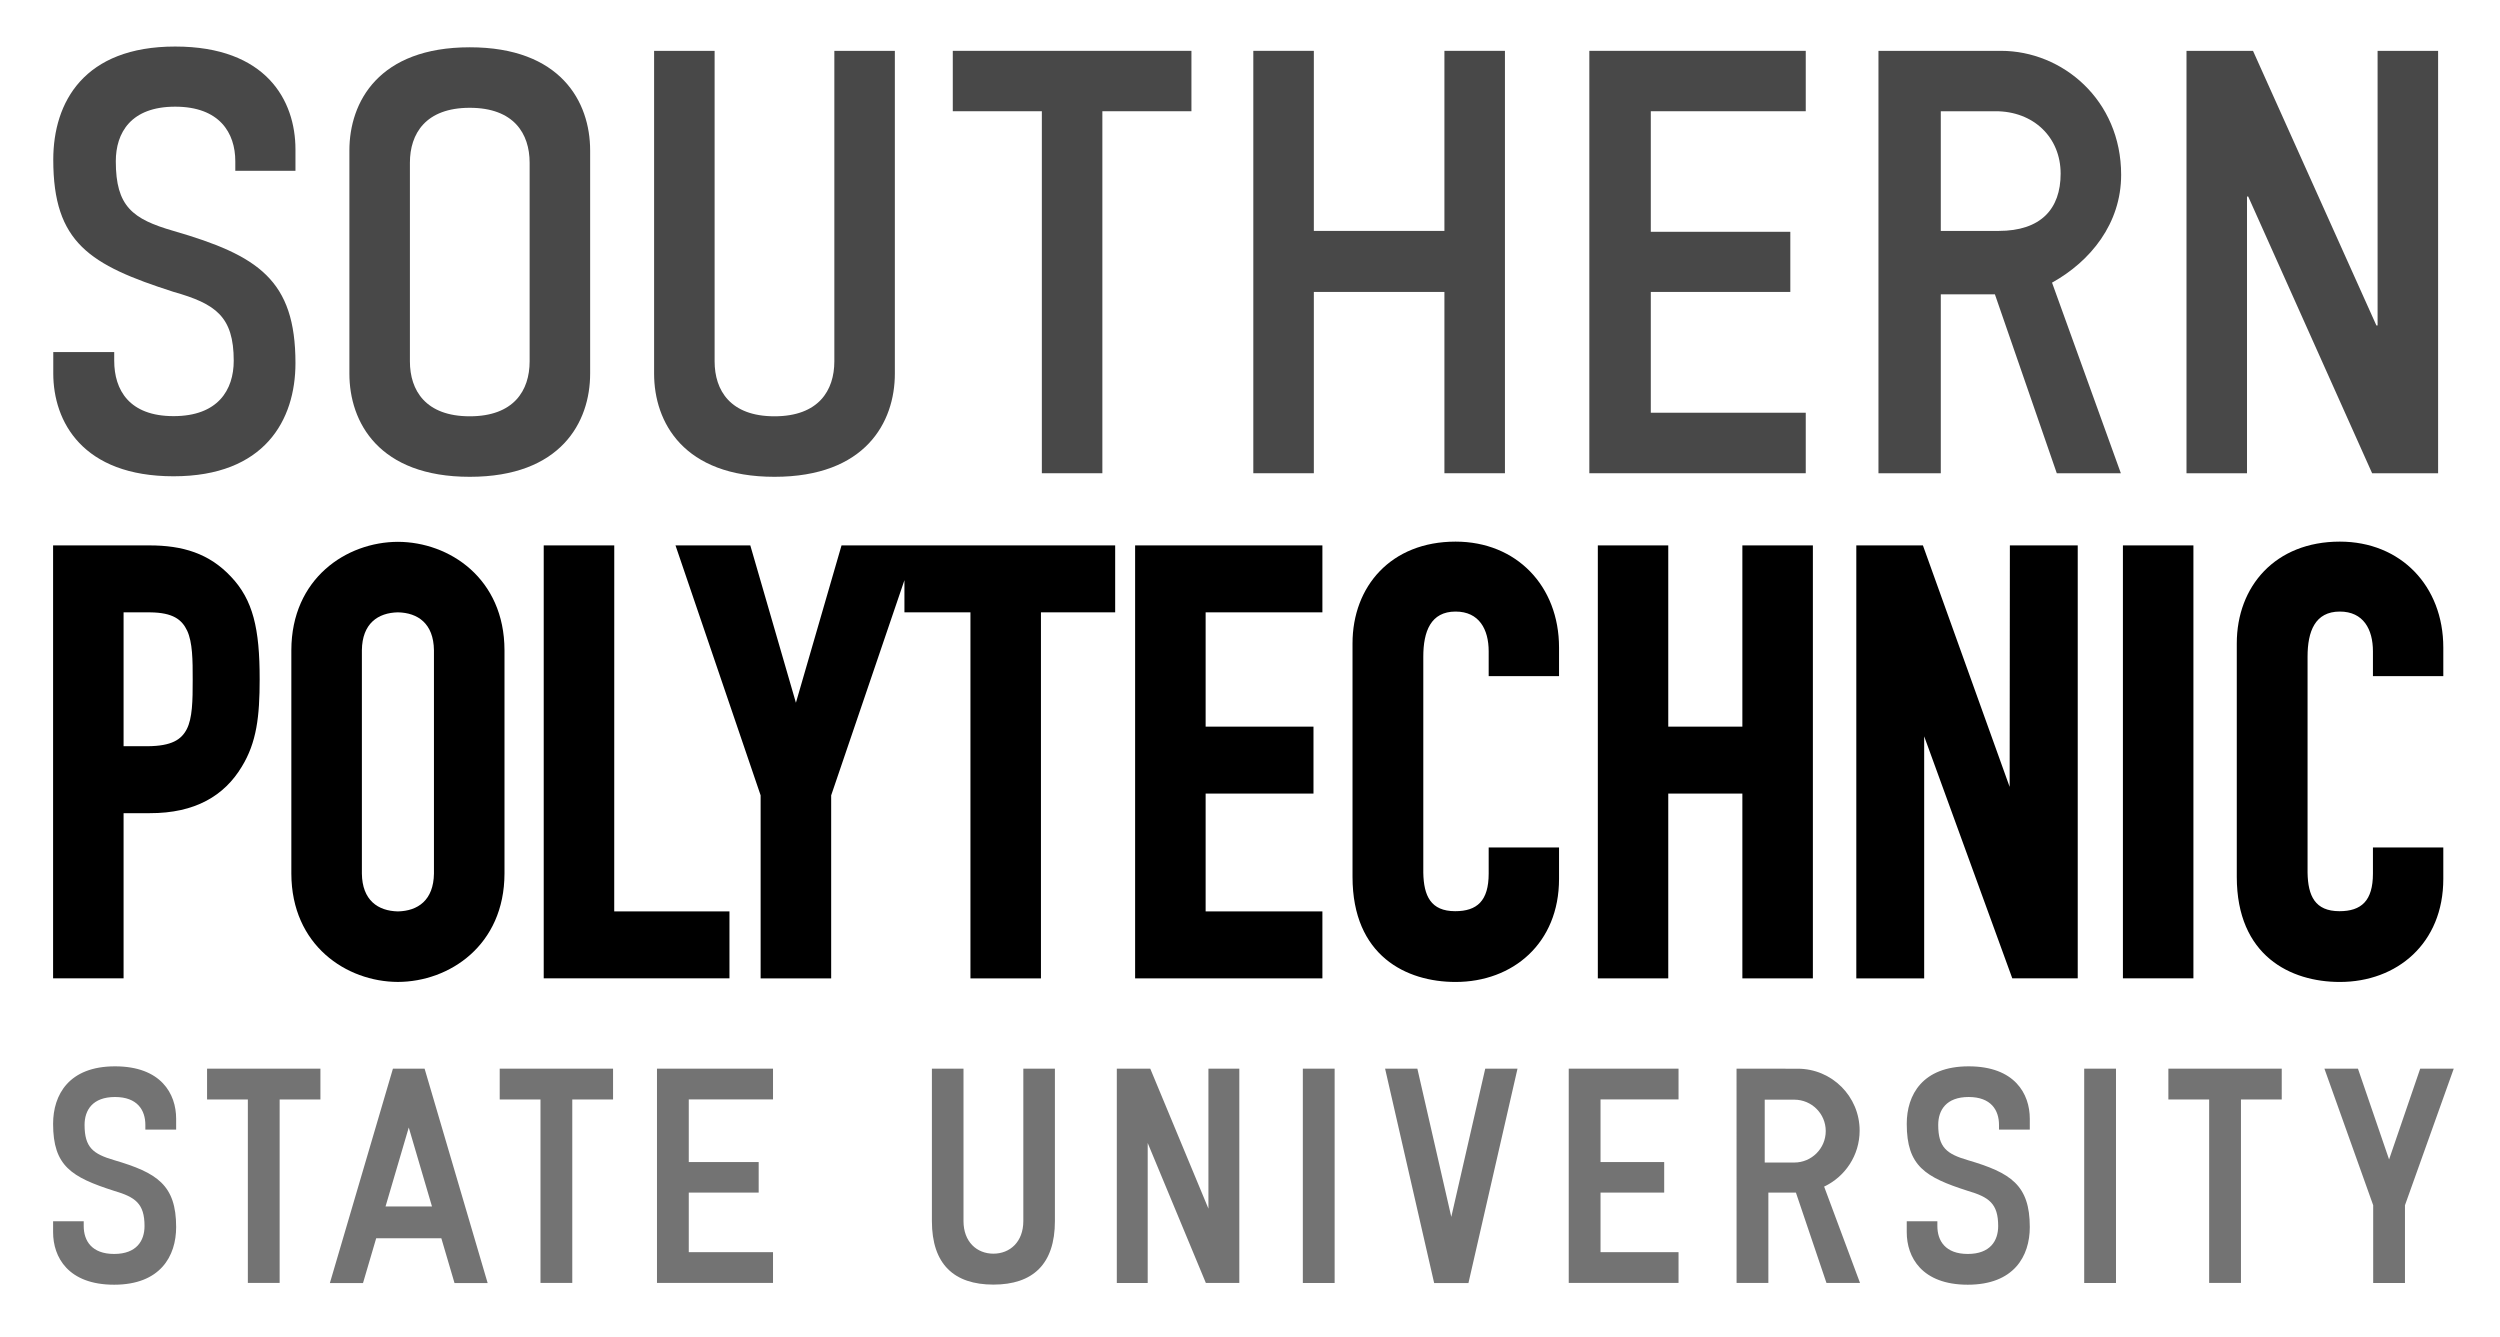
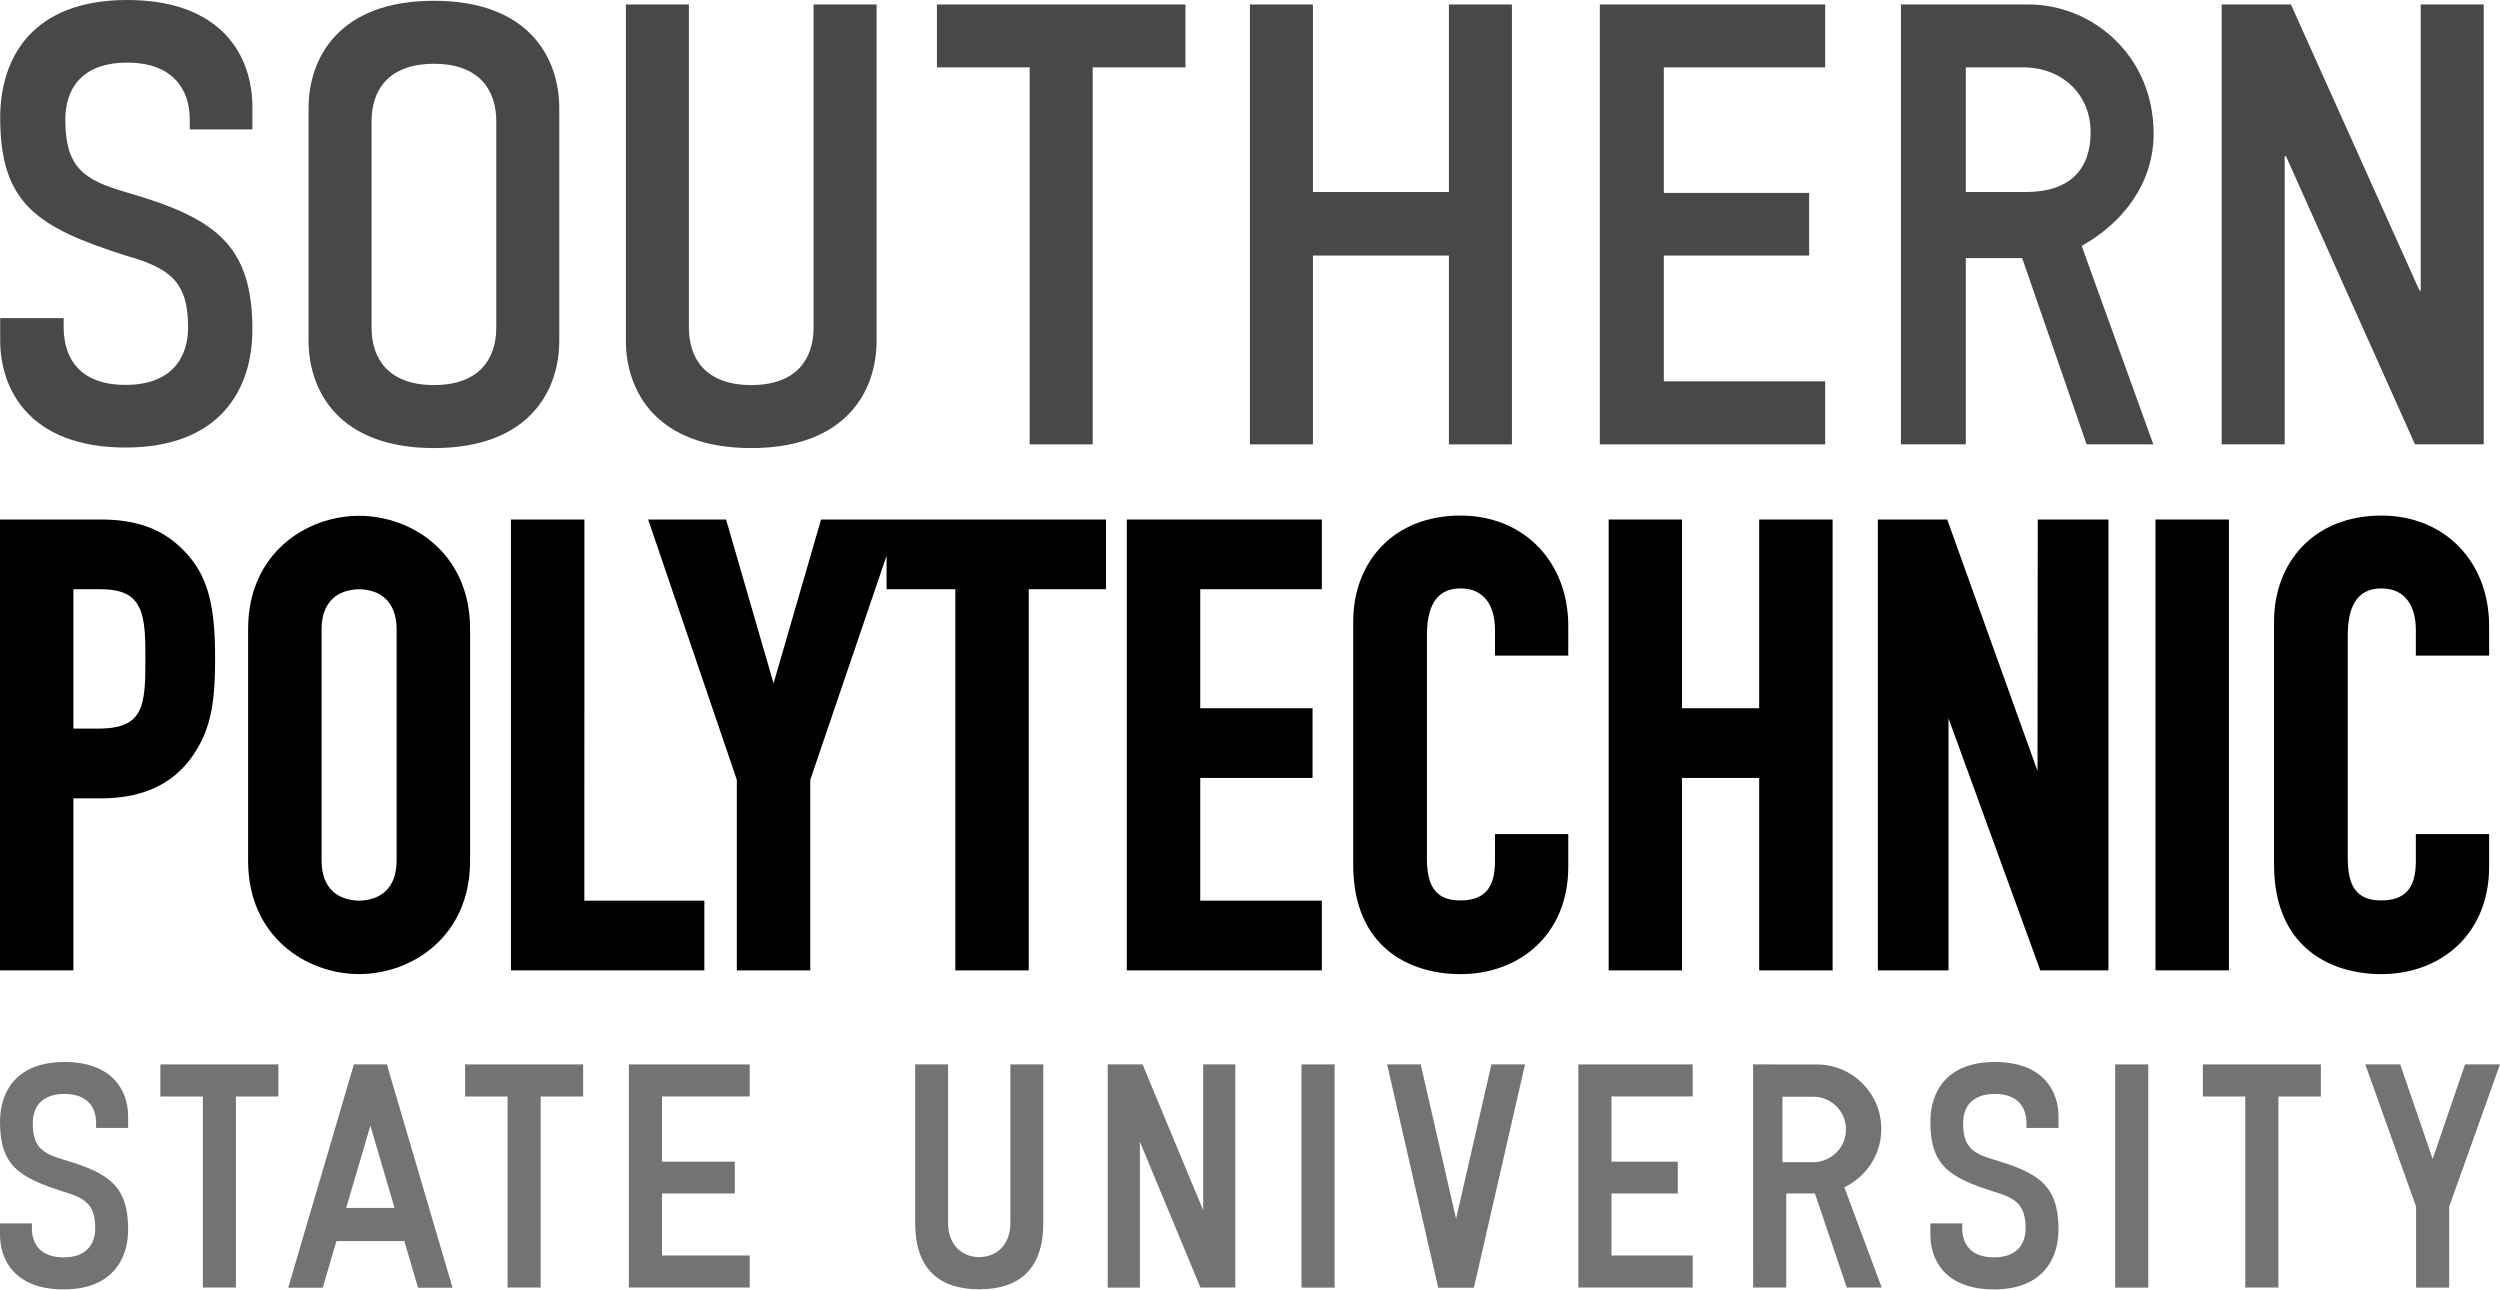
- <svg xmlns="http://www.w3.org/2000/svg" version="1.1" id="svg2" xml:space="preserve" width="481.333" height="257.333" viewBox="0 0 481.333 257.333">
+ <svg xmlns="http://www.w3.org/2000/svg" version="1.1" id="svg2" xml:space="preserve" width="462.207" height="238.391" viewBox="0 0 462.207 238.391">
  <defs id="defs6" />
-   <g id="g10" transform="matrix(1.333333,0,0,-1.333333,0,257.3333)">
+   <g id="g10" transform="matrix(1.333333,0,0,-1.333333,-10.22136,248.3733)">
    <g id="g12" transform="scale(0.1)">
      <path d="M 269.719,877.148 C 261.848,861.891 247.82,852.75 213.367,852.461 h -34.922 v 193.299 h 38.352 c 32.898,-0.35 45.793,-10.27 53.508,-26.56 7.715,-16.68 8.035,-42.208 7.949,-70.919 0.086,-30.472 -0.52,-55.531 -8.535,-71.133 z m 63.797,220.152 c -31.321,33.4 -69.422,45.28 -118.457,45.14 H 76.66 V 517.289 H 178.445 v 238.492 h 37.551 c 66.008,-0.25 108.047,25.469 133.035,66.949 21.653,35.161 25.918,72.969 25.918,126.391 0.102,73.219 -9.605,114.669 -41.433,148.179" style="fill:#000000;fill-opacity:1;fill-rule:nonzero;stroke:none" id="path14" />
      <path d="m 522.559,991.133 c 0.468,38.517 23.203,54.067 52.031,54.647 28.777,-0.58 51.515,-16.13 52.031,-54.647 V 668.539 c -0.516,-38.5 -23.254,-54.008 -52.031,-54.609 -28.828,0.601 -51.563,16.109 -52.031,54.609 z M 574.59,1147.6 C 500.293,1147.42 420.891,1094.8 420.703,991.133 V 668.539 c 0.188,-103.66 79.59,-156.238 153.887,-156.449 74.277,0.211 153.703,52.789 153.894,156.449 V 991.133 C 728.293,1094.8 648.867,1147.42 574.59,1147.6" style="fill:#000000;fill-opacity:1;fill-rule:nonzero;stroke:none" id="path16" />
      <path d="m 886.941,613.93 0.051,528.51 H 785.129 V 517.289 H 1053.34 V 613.93 H 886.941" style="fill:#000000;fill-opacity:1;fill-rule:nonzero;stroke:none" id="path18" />
      <path d="m 1306,1142.44 h -90.84 l -65.86,-227.19 -65.86,227.19 H 975.41 L 1098.34,781.52 V 517.23 h 101.87 V 781.5 L 1306,1092.23 v -46.45 h 95.32 V 517.23 h 101.81 v 528.55 h 107.18 v 96.66 H 1323.06 1306" style="fill:#000000;fill-opacity:1;fill-rule:nonzero;stroke:none" id="path20" />
      <path d="M 2515.98,1142.44 V 880.738 H 2408.97 V 1142.44 H 2307.26 V 517.23 h 101.71 v 266.848 h 107.01 V 517.23 h 101.81 v 625.21 h -101.81" style="fill:#000000;fill-opacity:1;fill-rule:nonzero;stroke:none" id="path22" />
      <path d="m 2902.25,1142.44 -0.32,-348.721 -125.24,348.721 h -96.18 V 517.23 h 98 v 349.52 l 127.23,-349.461 h 94.5 v 625.151 h -97.99" style="fill:#000000;fill-opacity:1;fill-rule:nonzero;stroke:none" id="path24" />
      <path d="M 3065.49,1142.44 V 517.289 h 101.8 v 625.151 h -101.8" style="fill:#000000;fill-opacity:1;fill-rule:nonzero;stroke:none" id="path26" />
      <path d="m 1909.54,1045.78 v 96.66 H 1639.11 V 517.23 h 270.43 v 96.7 h -168.61 v 170.148 h 155.74 v 96.66 h -155.74 v 165.042 h 168.61" style="fill:#000000;fill-opacity:1;fill-rule:nonzero;stroke:none" id="path28" />
      <path d="m 3055.49,77.359 h -45.9 V 386.859 h 45.9 V 77.359" style="fill:#737373;fill-opacity:1;fill-rule:nonzero;stroke:none" id="path30" />
      <path d="M 1927.21,77.359 H 1881.3 V 386.859 h 45.91 V 77.359" style="fill:#737373;fill-opacity:1;fill-rule:nonzero;stroke:none" id="path32" />
      <path d="m 462.688,386.859 h -163.68 v -44.5 h 58.887 V 77.469 h 45.906 V 342.359 h 58.887 v 44.5" style="fill:#737373;fill-opacity:1;fill-rule:nonzero;stroke:none" id="path34" />
      <path d="M 885.25,386.859 H 721.578 v -44.5 h 58.887 V 77.469 h 45.902 V 342.359 h 58.883 v 44.5" style="fill:#737373;fill-opacity:1;fill-rule:nonzero;stroke:none" id="path36" />
      <path d="M 1477.68,386.859 V 166.781 c 0,-30.101 -19.34,-47.082 -43.21,-47.082 -23.84,0 -43.18,16.981 -43.18,47.082 v 220.078 h -45.63 V 166.781 c 0,-62.383 32.04,-91.742 88.81,-91.742 56.8,0 88.82,29.359 88.82,91.742 v 220.078 h -45.61" style="fill:#737373;fill-opacity:1;fill-rule:nonzero;stroke:none" id="path38" />
      <path d="m 1116.23,342.449 v 44.41 H 948.676 V 77.469 H 1116.23 V 121.879 H 994.578 v 86.019 H 1095.53 V 252 H 994.578 v 90.449 h 121.652" style="fill:#737373;fill-opacity:1;fill-rule:nonzero;stroke:none" id="path40" />
      <path d="m 2423.8,342.449 v 44.41 H 2265.25 V 77.469 h 158.55 v 44.41 h -112.64 v 86.019 h 91.93 V 252 h -91.93 v 90.449 h 112.64" style="fill:#737373;fill-opacity:1;fill-rule:nonzero;stroke:none" id="path42" />
      <path d="m 2590.92,251.301 h -42.66 v 90.777 h 42.65 c 25.11,0 45.46,-20.219 45.46,-45.316 0,-25.114 -20.35,-45.461 -45.45,-45.461 z m 43.12,-34.75 c 30.3,14.308 51.27,45.121 51.27,80.847 0,49.364 -40.02,89.383 -89.38,89.383 l -88.32,0.078 v -0.078 h -0.05 l 0.05,-309.312 h 45.9 V 207.898 h 39.79 l 44.1,-130.429 h 48.46 l -51.82,139.082" style="fill:#737373;fill-opacity:1;fill-rule:nonzero;stroke:none" id="path44" />
      <path d="M 1789.58,77.469 V 386.859 h -44.61 v -202.14 l -84,202.14 h -48.3 V 77.359 h 44.61 V 279.5 l 83.95,-202.031 h 48.35" style="fill:#737373;fill-opacity:1;fill-rule:nonzero;stroke:none" id="path46" />
      <path d="m 3294.82,386.859 h -163.68 v -44.5 h 58.88 V 77.469 h 45.92 V 342.359 h 58.88 v 44.5" style="fill:#737373;fill-opacity:1;fill-rule:nonzero;stroke:none" id="path48" />
      <path d="m 3494.78,386.859 -44.95,-131.097 -44.96,131.097 h -48.42 l 70.43,-197.23 V 77.379 h 45.89 V 189.629 l 70.44,197.23 h -48.43" style="fill:#737373;fill-opacity:1;fill-rule:nonzero;stroke:none" id="path50" />
      <path d="m 2070.92,77.231 -70.85,309.628 h 46.59 l 49,-214.027 49.03,214.027 h 46.59 L 2120.43,77.231 h -49.51" style="fill:#737373;fill-opacity:1;fill-rule:nonzero;stroke:none" id="path52" />
      <path d="m 556.719,187.879 33.531,114 33.527,-114 z M 656.324,77.231 h 47.848 L 613.105,386.859 h -45.71 L 476.328,77.231 h 47.848 l 19.031,64.7 h 94.09 l 19.027,-64.7" style="fill:#737373;fill-opacity:1;fill-rule:nonzero;stroke:none" id="path54" />
      <path d="m 3528.13,953.691 v 41.219 c 0,89.05 -61.55,152.99 -149.4,152.99 -93.23,0 -148.82,-64.54 -148.82,-147.01 V 663.84 c 0,-114.141 77.7,-151.789 148.82,-151.789 82.46,0 149.4,55.59 149.4,148.801 v 45.398 h -101.61 v -37.648 c 0,-39.43 -16.72,-54.364 -48.37,-54.364 -35.28,0 -45.43,22.114 -46.03,55.582 v 311.95 c 0,36.46 10.75,65.13 46.61,65.13 34.04,0 47.79,-25.68 47.79,-57.369 v -35.84 h 101.61 v 0" style="fill:#000000;fill-opacity:1;fill-rule:nonzero;stroke:none" id="path56" />
      <path d="m 2251.25,953.691 v 41.219 c 0,89.05 -61.54,152.99 -149.39,152.99 -93.24,0 -148.82,-64.54 -148.82,-147.01 V 663.84 c 0,-114.141 77.69,-151.789 148.82,-151.789 82.46,0 149.39,55.59 149.39,148.801 v 45.398 h -101.6 v -37.648 c 0,-39.43 -16.72,-54.364 -48.37,-54.364 -35.28,0 -45.43,22.114 -46.04,55.582 v 311.95 c 0,36.46 10.76,65.13 46.62,65.13 34.04,0 47.79,-25.68 47.79,-57.369 v -35.84 h 101.6 v 0" style="fill:#000000;fill-opacity:1;fill-rule:nonzero;stroke:none" id="path58" />
      <path d="m 764.785,1408.2 c 0,-41.97 -22.699,-79.33 -86.441,-79.33 -63.739,0 -86.442,37.36 -86.442,79.33 V 1695 c 0,41.98 22.703,79.34 86.442,79.34 63.742,0 86.441,-37.36 86.441,-79.34 z m -86.441,453.51 c -131.239,0 -173.824,-78.58 -173.824,-149.05 v -322.11 c 0,-70.47 42.585,-149.06 173.824,-149.06 131.242,0 173.824,78.59 173.824,149.06 v 322.11 c 0,70.47 -42.582,149.05 -173.824,149.05" style="fill:#484848;fill-opacity:1;fill-rule:nonzero;stroke:none" id="path60" />
      <path d="M 1204.79,1856.58 V 1408.2 c 0,-41.97 -22.71,-79.33 -86.45,-79.33 -63.74,0 -86.44,37.36 -86.44,79.33 v 448.38 h -87.384 v -466.03 c 0,-70.47 42.586,-149.06 173.824,-149.06 131.24,0 173.83,78.59 173.83,149.06 v 466.03 h -87.38" style="fill:#484848;fill-opacity:1;fill-rule:nonzero;stroke:none" id="path62" />
      <path d="m 1504.43,1769.38 h -128.61 v 87.2 h 344.61 v -87.2 h -128.61 v -522.74 h -87.39 v 522.74" style="fill:#484848;fill-opacity:1;fill-rule:nonzero;stroke:none" id="path64" />
      <path d="m 1809.79,1856.58 h 87.39 v -260.02 h 188.56 v 260.02 h 87.39 v -609.94 h -87.39 v 261.8 h -188.56 v -261.8 h -87.39 v 609.94" style="fill:#484848;fill-opacity:1;fill-rule:nonzero;stroke:none" id="path66" />
      <path d="m 2295,1856.58 h 312.5 v -87.2 h -223.75 v -174.09 h 201.47 v -86.85 h -201.47 v -174.42 h 223.75 v -87.38 H 2295 v 609.94" style="fill:#484848;fill-opacity:1;fill-rule:nonzero;stroke:none" id="path68" />
      <path d="m 2802.5,1596.56 h 83.54 c 60.83,0 89.52,31.57 89.52,82.68 0,52.64 -39.31,90.14 -93.8,90.14 h -79.26 z m -90,260.02 h 176.96 c 88.67,0 173.47,-70.95 173.47,-179.04 0,-70.25 -44.11,-124.82 -99.8,-155.66 l 99.37,-275.24 h -92.51 L 2880.63,1505 h -78.13 v -258.36 h -90 v 609.94" style="fill:#484848;fill-opacity:1;fill-rule:nonzero;stroke:none" id="path70" />
      <path d="m 3157.3,1856.58 h 96.03 L 3431.53,1460 h 1.71 v 396.58 h 87.39 v -609.94 h -95.29 l -178.94,399.61 h -1.72 v -399.61 h -87.38 v 609.94" style="fill:#484848;fill-opacity:1;fill-rule:nonzero;stroke:none" id="path72" />
      <path d="m 122.113,305.68 c 0,21.269 11.578,40.25 43.942,40.25 32.328,0 43.84,-18.981 43.84,-40.25 v -6.852 h 44.457 v 15.832 c 0,35.719 -21.68,75.559 -88.297,75.559 -66.575,0 -89.375,-41.028 -89.375,-83.09 0,-60.93 26.578,-77 88.117,-96.731 30.5,-8.968 43.902,-18.238 43.902,-50.789 0,-21.289 -11.504,-40.308 -43.902,-40.308 -32.332,0 -43.914,19.019 -43.914,40.308 v 6.84 H 76.68 v -15.801 c 0,-35.789 21.492,-75.777 88.117,-75.777 66.652,0 89.555,41.188 89.555,83.27 0,60.847 -27.532,78.39 -89.555,96.621 -30.41,8.918 -42.684,18.258 -42.684,50.918" style="fill:#737373;fill-opacity:1;fill-rule:nonzero;stroke:none" id="path74" />
      <path d="m 2798.78,305.68 c 0,21.269 11.57,40.25 43.93,40.25 32.34,0 43.85,-18.981 43.85,-40.25 v -6.852 h 44.46 v 15.832 c 0,35.719 -21.68,75.559 -88.31,75.559 -66.56,0 -89.37,-41.028 -89.37,-83.09 0,-60.93 26.58,-77 88.12,-96.731 30.5,-8.968 43.91,-18.238 43.91,-50.789 0,-21.289 -11.5,-40.308 -43.91,-40.308 -32.33,0 -43.91,19.019 -43.91,40.308 v 6.84 h -44.21 v -15.801 c 0,-35.789 21.5,-75.777 88.12,-75.777 66.66,0 89.56,41.188 89.56,83.27 0,60.847 -27.53,78.39 -89.56,96.621 -30.41,8.918 -42.68,18.258 -42.68,50.918" style="fill:#737373;fill-opacity:1;fill-rule:nonzero;stroke:none" id="path76" />
      <path d="m 167.223,1697.1 c 0,41.14 21.699,78.86 85.703,78.86 63.992,0 86.855,-37.72 86.855,-78.86 v -13.72 h 86.864 v 30.86 c 0,70.86 -42.286,148.56 -173.719,148.56 -131.426,0 -176.004,-80 -176.004,-163.41 0,-120 52.586,-152.01 173.719,-190.87 60.586,-17.14 86.863,-35.41 86.863,-99.42 0,-42.29 -22.859,-80 -86.863,-80 -63.996,0 -85.715,37.71 -85.715,80 v 12.56 H 76.922 v -30.86 c 0,-69.69 42.301,-148.55 173.719,-148.55 131.445,0 176.004,81.13 176.004,163.41 0,120 -53.719,155.45 -176.004,190.86 -59.414,17.14 -83.418,35.44 -83.418,100.58 v 0" style="fill:#484848;fill-opacity:1;fill-rule:nonzero;stroke:none" id="path78" />
    </g>
  </g>
</svg>
